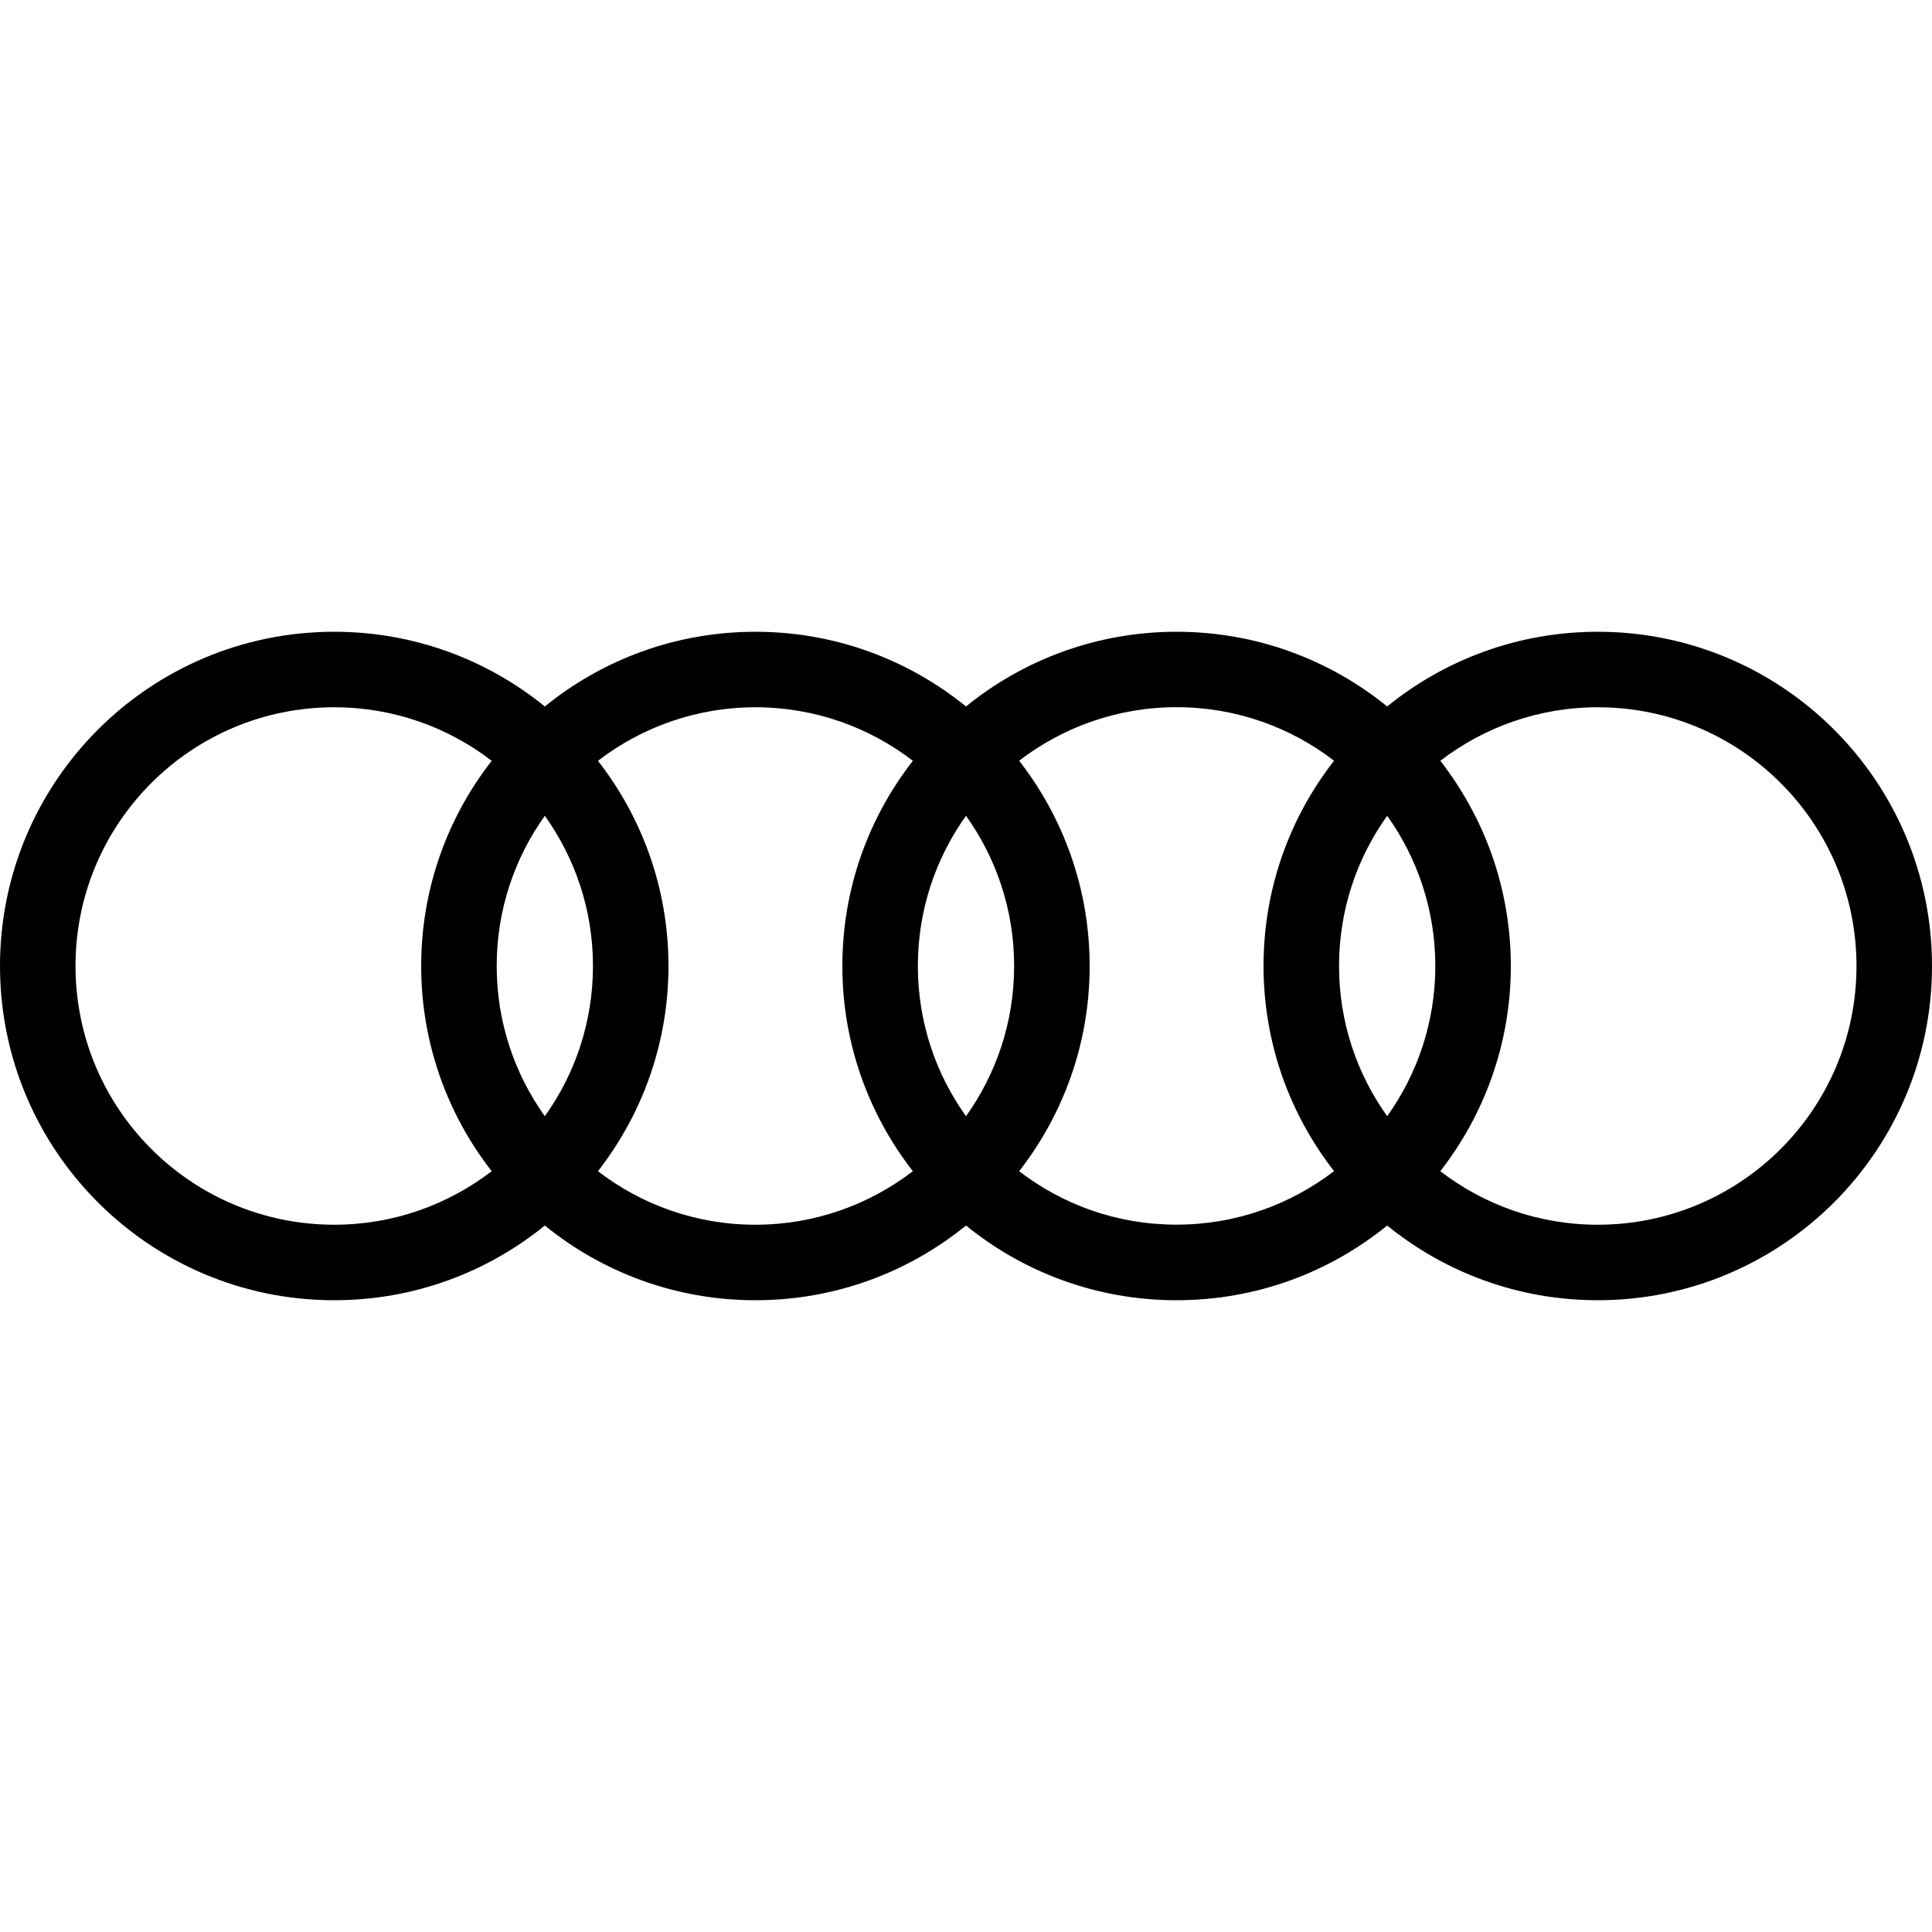
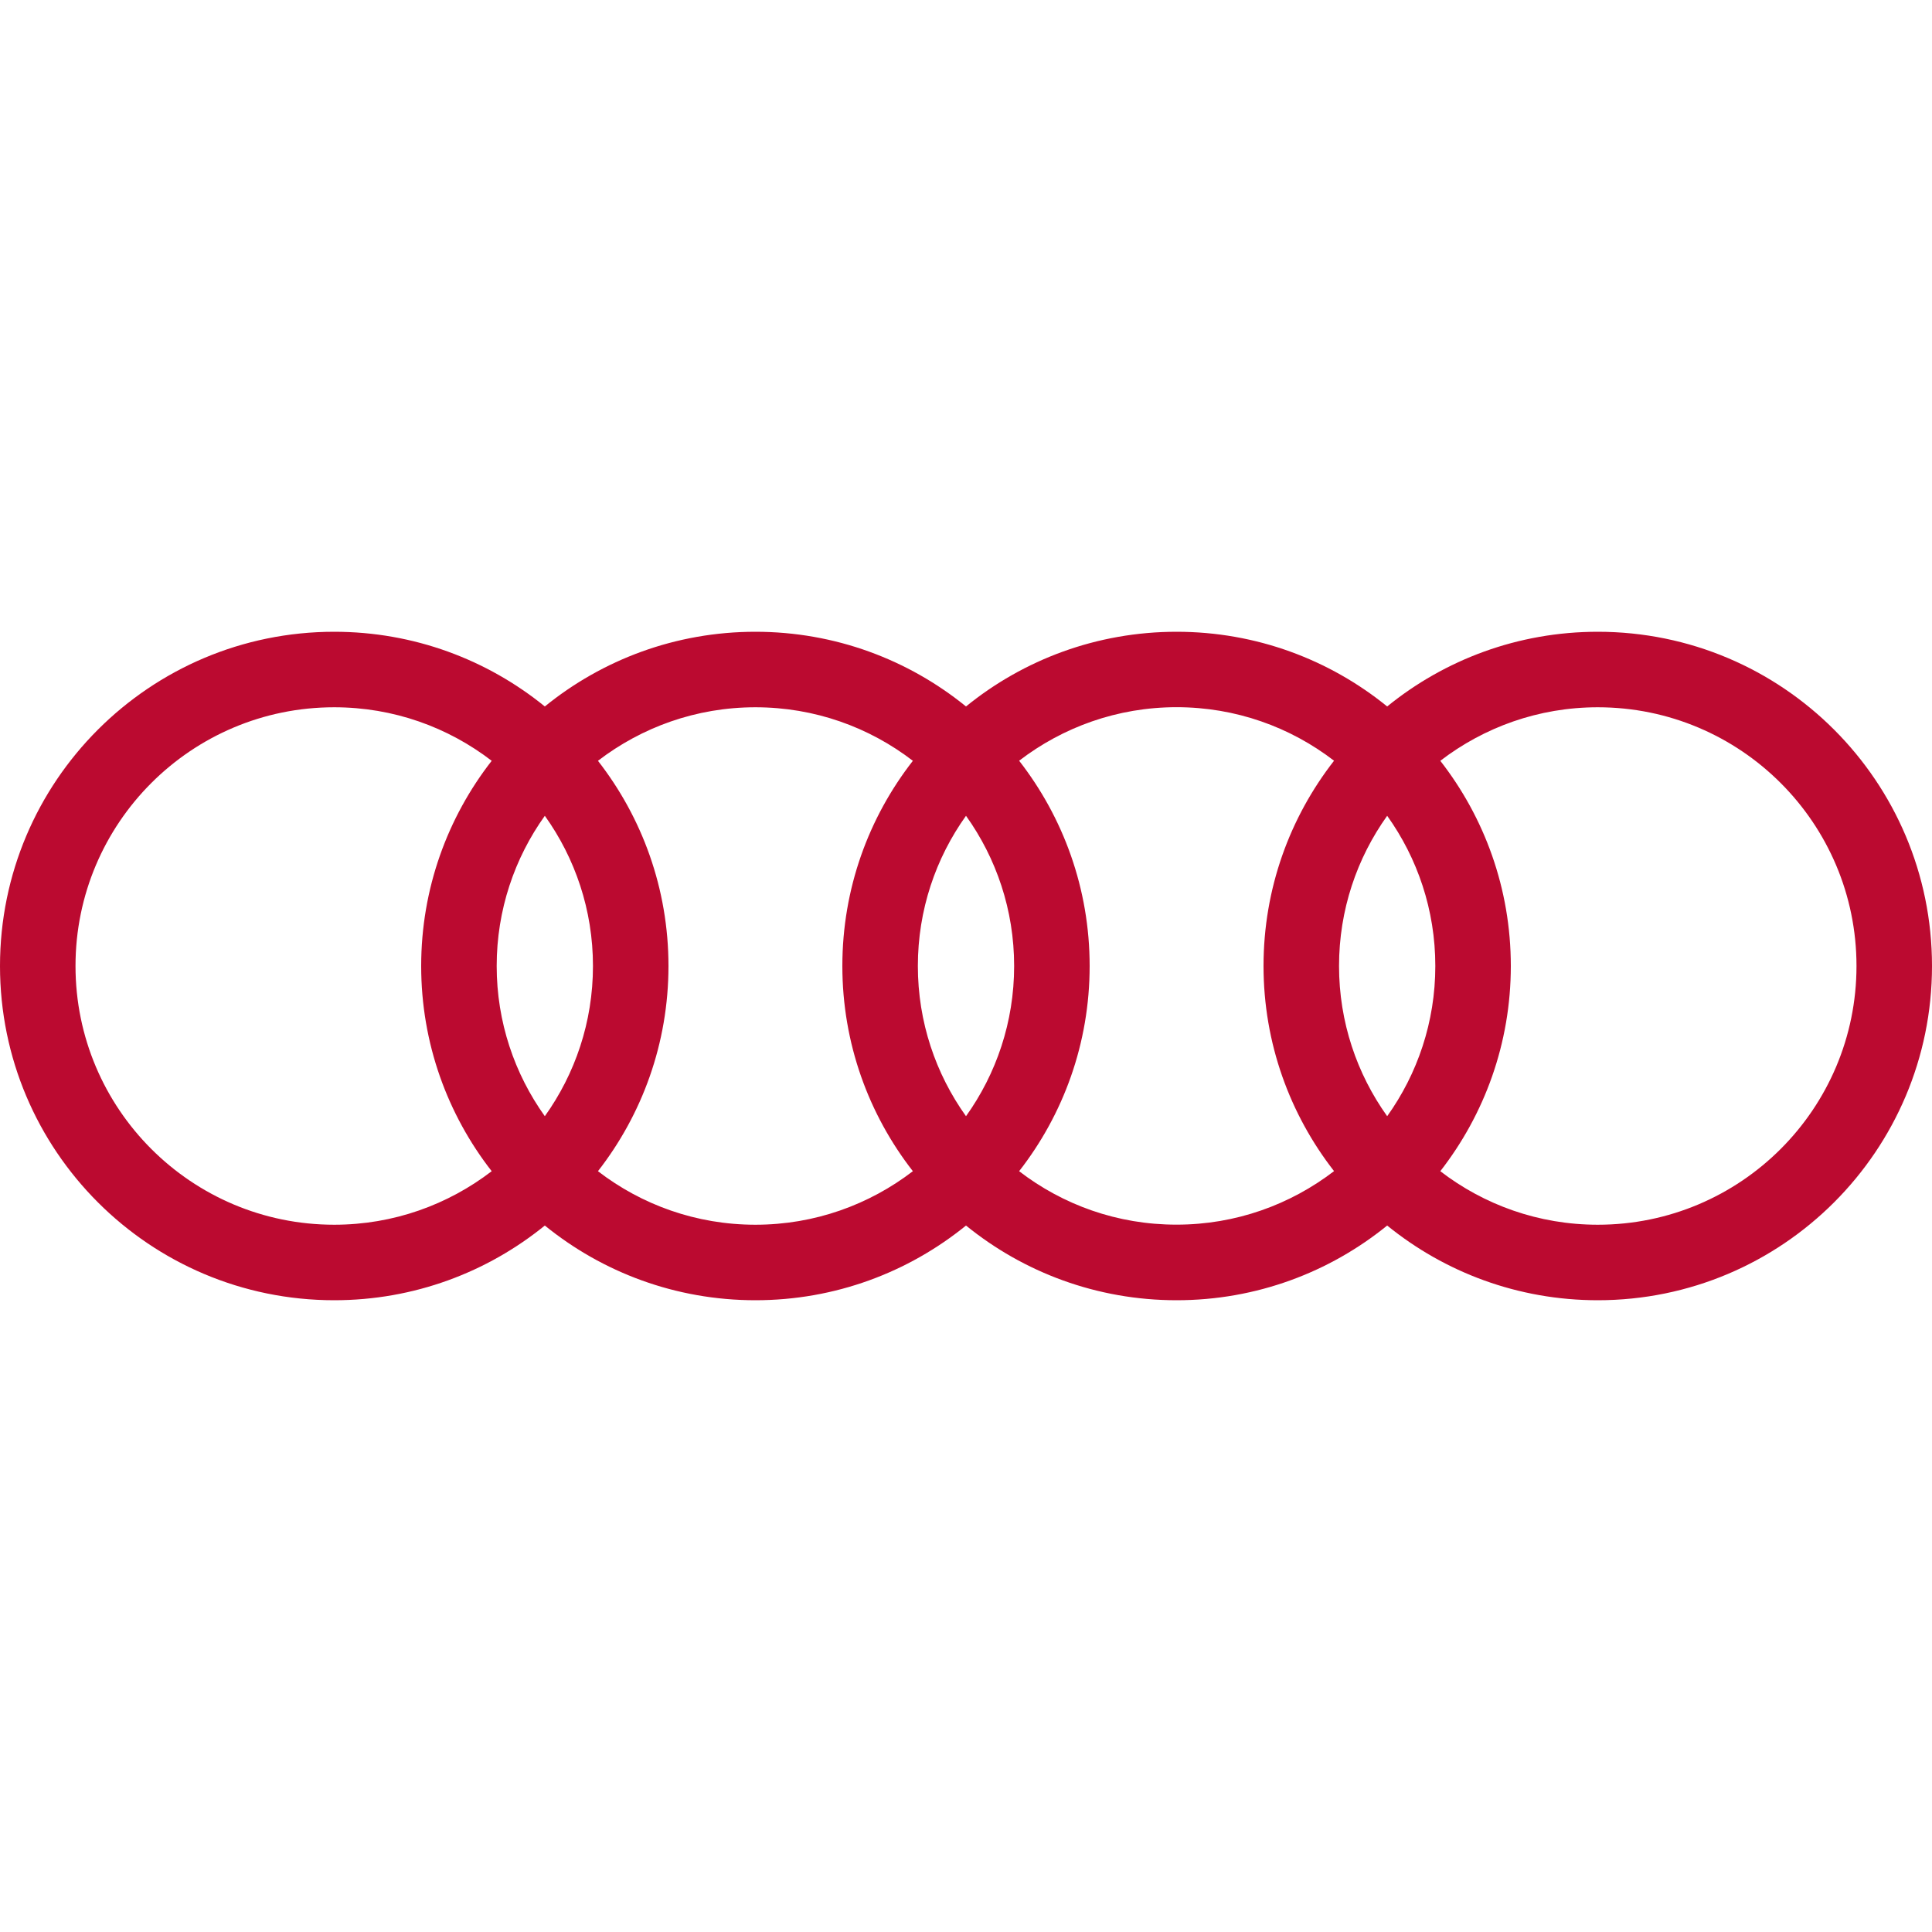
<svg xmlns="http://www.w3.org/2000/svg" role="img" viewBox="0 0 24 24">
-   <path d="M19.848,7.848c-0.992,0-1.902,0.348-2.616,0.928c-0.714-0.58-1.624-0.928-2.616-0.928 c-0.992,0-1.902,0.348-2.616,0.928c-0.714-0.58-1.624-0.928-2.616-0.928c-0.992,0-1.902,0.348-2.616,0.928 c-0.714-0.58-1.624-0.928-2.616-0.928C1.859,7.848,0,9.707,0,12s1.859,4.152,4.152,4.152c0.992,0,1.902-0.348,2.616-0.928 c0.714,0.58,1.624,0.928,2.616,0.928c0.992,0,1.902-0.348,2.616-0.928c0.714,0.58,1.624,0.928,2.616,0.928 c0.992,0,1.902-0.348,2.616-0.928c0.714,0.58,1.624,0.928,2.616,0.928C22.141,16.152,24,14.293,24,12S22.141,7.848,19.848,7.848z M17.232,13.866c-0.376-0.526-0.598-1.17-0.598-1.866c0-0.696,0.222-1.34,0.598-1.866c0.376,0.526,0.598,1.17,0.598,1.866 C17.83,12.696,17.608,13.34,17.232,13.866z M12,13.866c-0.376-0.526-0.598-1.17-0.598-1.866c0-0.696,0.222-1.34,0.598-1.866 c0.376,0.526,0.598,1.17,0.598,1.866C12.598,12.696,12.376,13.34,12,13.866z M6.768,13.866C6.392,13.34,6.17,12.696,6.17,12 c0-0.696,0.222-1.34,0.598-1.866C7.144,10.66,7.366,11.304,7.366,12C7.366,12.696,7.144,13.34,6.768,13.866z M0.938,12 c0-1.775,1.439-3.214,3.214-3.214c0.736,0,1.414,0.248,1.956,0.665C5.56,10.154,5.232,11.039,5.232,12 c0,0.961,0.328,1.846,0.876,2.549c-0.542,0.416-1.22,0.665-1.956,0.665C2.377,15.214,0.938,13.775,0.938,12z M7.428,14.549 C7.976,13.846,8.304,12.961,8.304,12c0-0.961-0.328-1.846-0.876-2.549c0.542-0.416,1.22-0.665,1.956-0.665 c0.736,0,1.414,0.248,1.956,0.665c-0.549,0.704-0.876,1.588-0.876,2.549c0,0.961,0.328,1.846,0.876,2.549 c-0.542,0.416-1.22,0.665-1.956,0.665C8.648,15.214,7.97,14.966,7.428,14.549z M12.66,14.549c0.549-0.704,0.876-1.588,0.876-2.549 c0-0.961-0.328-1.846-0.876-2.55c0.542-0.416,1.22-0.665,1.956-0.665s1.414,0.248,1.956,0.665 c-0.549,0.704-0.876,1.588-0.876,2.549c0,0.961,0.328,1.846,0.876,2.549c-0.542,0.416-1.22,0.665-1.956,0.665 C13.88,15.214,13.202,14.966,12.66,14.549z M19.848,15.214c-0.736,0-1.414-0.248-1.956-0.665c0.548-0.704,0.876-1.588,0.876-2.549 c0-0.961-0.328-1.846-0.876-2.549c0.542-0.416,1.22-0.665,1.956-0.665c1.775,0,3.214,1.439,3.214,3.214 S21.623,15.214,19.848,15.214z" />
+   <path fill="#BB0A30" d="M19.848,7.848c-0.992,0-1.902,0.348-2.616,0.928c-0.714-0.58-1.624-0.928-2.616-0.928 c-0.992,0-1.902,0.348-2.616,0.928c-0.714-0.58-1.624-0.928-2.616-0.928c-0.992,0-1.902,0.348-2.616,0.928 c-0.714-0.58-1.624-0.928-2.616-0.928C1.859,7.848,0,9.707,0,12s1.859,4.152,4.152,4.152c0.992,0,1.902-0.348,2.616-0.928 c0.714,0.58,1.624,0.928,2.616,0.928c0.992,0,1.902-0.348,2.616-0.928c0.714,0.58,1.624,0.928,2.616,0.928 c0.992,0,1.902-0.348,2.616-0.928c0.714,0.58,1.624,0.928,2.616,0.928C22.141,16.152,24,14.293,24,12S22.141,7.848,19.848,7.848z M17.232,13.866c-0.376-0.526-0.598-1.17-0.598-1.866c0-0.696,0.222-1.34,0.598-1.866c0.376,0.526,0.598,1.17,0.598,1.866 C17.83,12.696,17.608,13.34,17.232,13.866z M12,13.866c-0.376-0.526-0.598-1.17-0.598-1.866c0-0.696,0.222-1.34,0.598-1.866 c0.376,0.526,0.598,1.17,0.598,1.866C12.598,12.696,12.376,13.34,12,13.866z M6.768,13.866C6.392,13.34,6.17,12.696,6.17,12 c0-0.696,0.222-1.34,0.598-1.866C7.144,10.66,7.366,11.304,7.366,12C7.366,12.696,7.144,13.34,6.768,13.866z M0.938,12 c0-1.775,1.439-3.214,3.214-3.214c0.736,0,1.414,0.248,1.956,0.665C5.56,10.154,5.232,11.039,5.232,12 c0,0.961,0.328,1.846,0.876,2.549c-0.542,0.416-1.22,0.665-1.956,0.665C2.377,15.214,0.938,13.775,0.938,12z M7.428,14.549 C7.976,13.846,8.304,12.961,8.304,12c0-0.961-0.328-1.846-0.876-2.549c0.542-0.416,1.22-0.665,1.956-0.665 c0.736,0,1.414,0.248,1.956,0.665c-0.549,0.704-0.876,1.588-0.876,2.549c0,0.961,0.328,1.846,0.876,2.549 c-0.542,0.416-1.22,0.665-1.956,0.665C8.648,15.214,7.97,14.966,7.428,14.549z M12.66,14.549c0.549-0.704,0.876-1.588,0.876-2.549 c0-0.961-0.328-1.846-0.876-2.55c0.542-0.416,1.22-0.665,1.956-0.665s1.414,0.248,1.956,0.665 c-0.549,0.704-0.876,1.588-0.876,2.549c0,0.961,0.328,1.846,0.876,2.549c-0.542,0.416-1.22,0.665-1.956,0.665 C13.88,15.214,13.202,14.966,12.66,14.549z M19.848,15.214c-0.736,0-1.414-0.248-1.956-0.665c0.548-0.704,0.876-1.588,0.876-2.549 c0-0.961-0.328-1.846-0.876-2.549c0.542-0.416,1.22-0.665,1.956-0.665c1.775,0,3.214,1.439,3.214,3.214 S21.623,15.214,19.848,15.214z" />
</svg>
